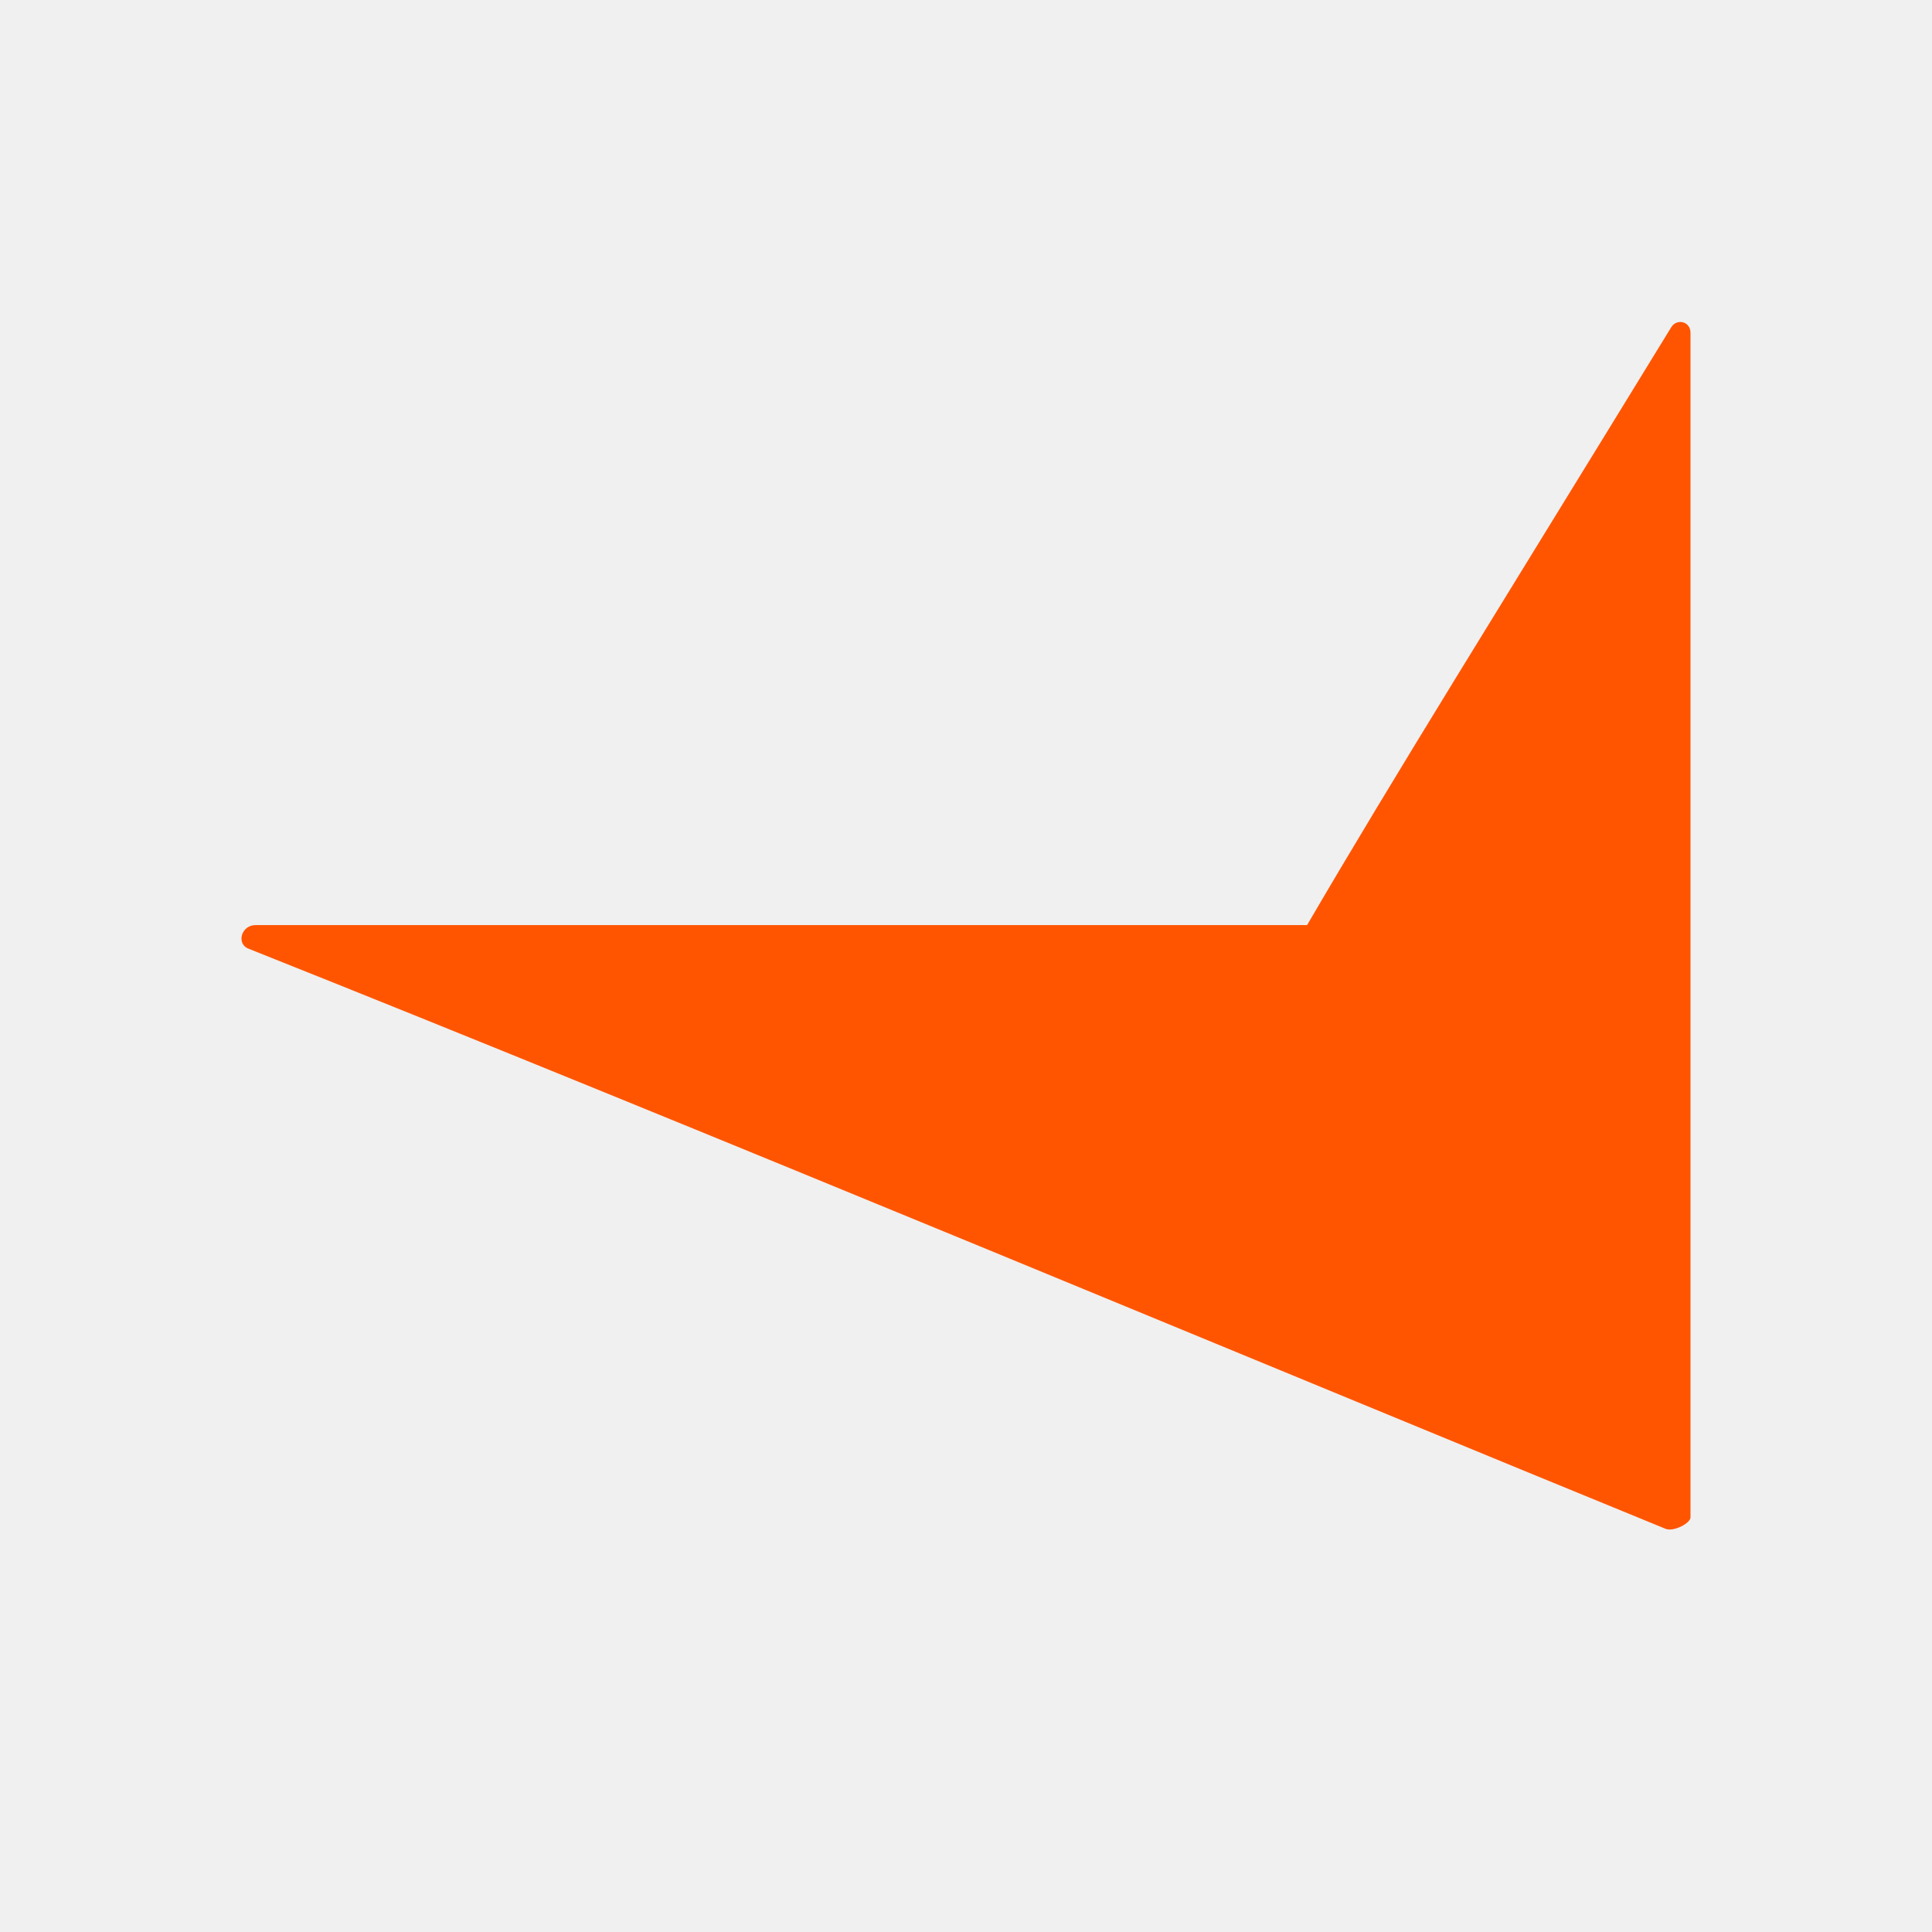
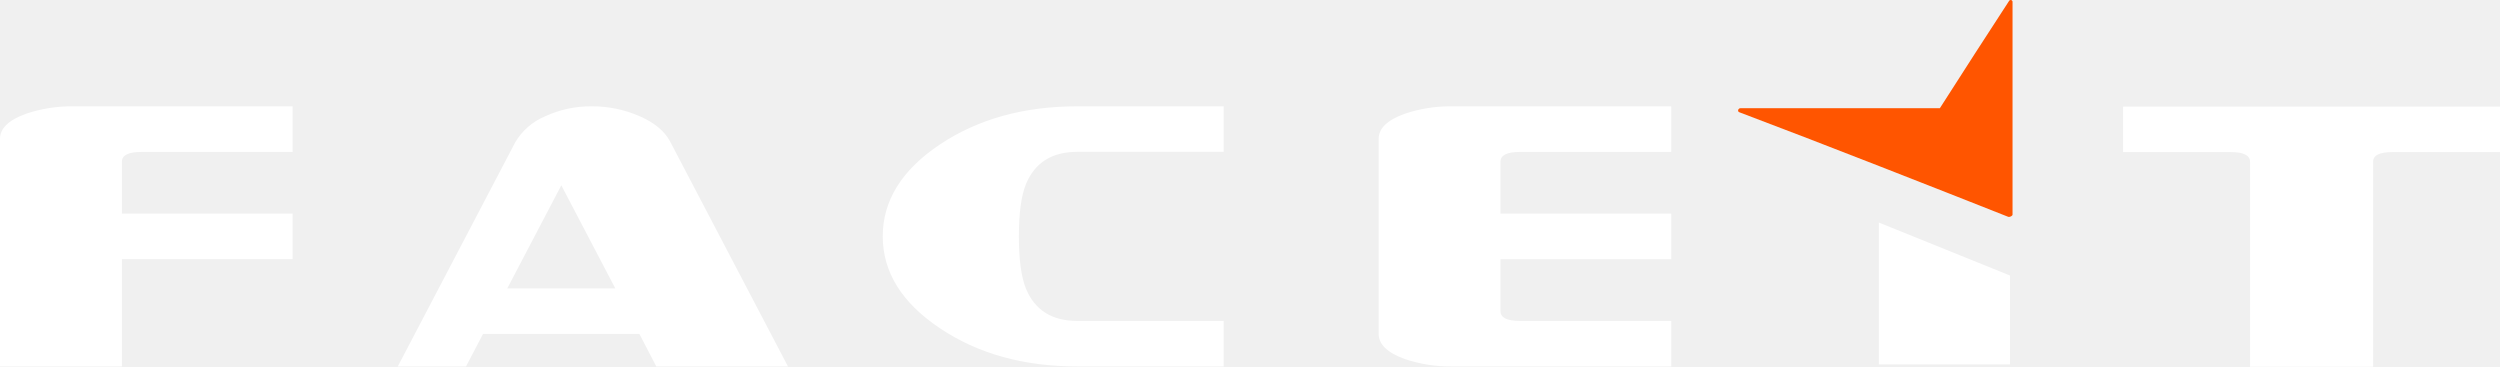
- <svg xmlns="http://www.w3.org/2000/svg" width="32" height="32" fill="none" color="primary" viewBox="0 0 24 24">
-   <path fill="#f50" d="M21 4.134c0-.143-.17-.18-.238-.071-2.177 3.553-3.436 5.563-4.525 7.429H3.174c-.17 0-.238.215-.102.287 5.41 2.153 13.233 5.42 17.622 7.214.102.036.306-.072.306-.144z" />
+ <svg xmlns="http://www.w3.org/2000/svg" xml:space="preserve" id="svg2" width="1913.208" height="280.634" viewBox="0 0 1913.208 280.634">
+   <g id="g13452" transform="translate(0 .016)scale(3.97195)">
+     <path id="path13353" d="M5 21.92q-5 1.81-5 4.82V70.6h23.49V49.92h32.89v-8.77H23.49v-10c0-1.25 1.25-1.88 3.76-1.88h29.13v-8.79H14.09A27.4 27.4 0 0 0 5 21.92m118.17.44a22.7 22.7 0 0 0-9.17-1.88 20.86 20.86 0 0 0-9 1.94 12 12 0 0 0-5.73 5L76.64 70.6h13.15l3.28-6.27h30.12l3.26 6.27h25.37l-22.75-43.42c-1.07-1.96-3.01-3.57-5.89-4.82zm-25.43 33.2 10.41-19.86 10.4 19.86zm83.34-27.72q-11 7.36-11 17.69t11 17.7q11 7.38 26.5 7.37h28.19v-8.77h-28.19c-4.89 0-8.18-2.07-9.9-6.2-.92-2.26-1.37-5.62-1.37-10.1s.45-7.82 1.37-10.08c1.72-4.13 5-6.2 9.9-6.2h28.19v-8.77h-28.19q-15.48 0-26.5 7.36m89.55-5.92q-5 1.81-5 4.82v37.59q0 3 5 4.83a27.5 27.5 0 0 0 9.08 1.44H322v-8.77h-29.13c-2.52 0-3.77-.63-3.77-1.89v-10H322v-8.79h-32.9v-10c0-1.25 1.25-1.88 3.77-1.88H322v-8.79h-42.29a27.5 27.5 0 0 0-9.08 1.44M362 70.31v-.1h25.27V53.08L362 42.87Zm47.06-49.78v8.77h20.76c2.46 0 3.7.62 3.7 1.88v39.47h23.71V31.18c0-1.26 1.23-1.88 3.69-1.88h20.76v-8.77z" style="fill:#fff;fill-opacity:1" />
+     <path id="path13389" d="M387.76.41a.36.36 0 0 0-.67-.23 2517 2517 0 0 0-13.33 20.66h-38.4c-.47 0-.67.62-.25.78 15.93 6 38.95 15.06 51.79 20.14.33.13.86-.18.86-.41z" style="fill:#f50;fill-opacity:1" />
+   </g>
</svg>
